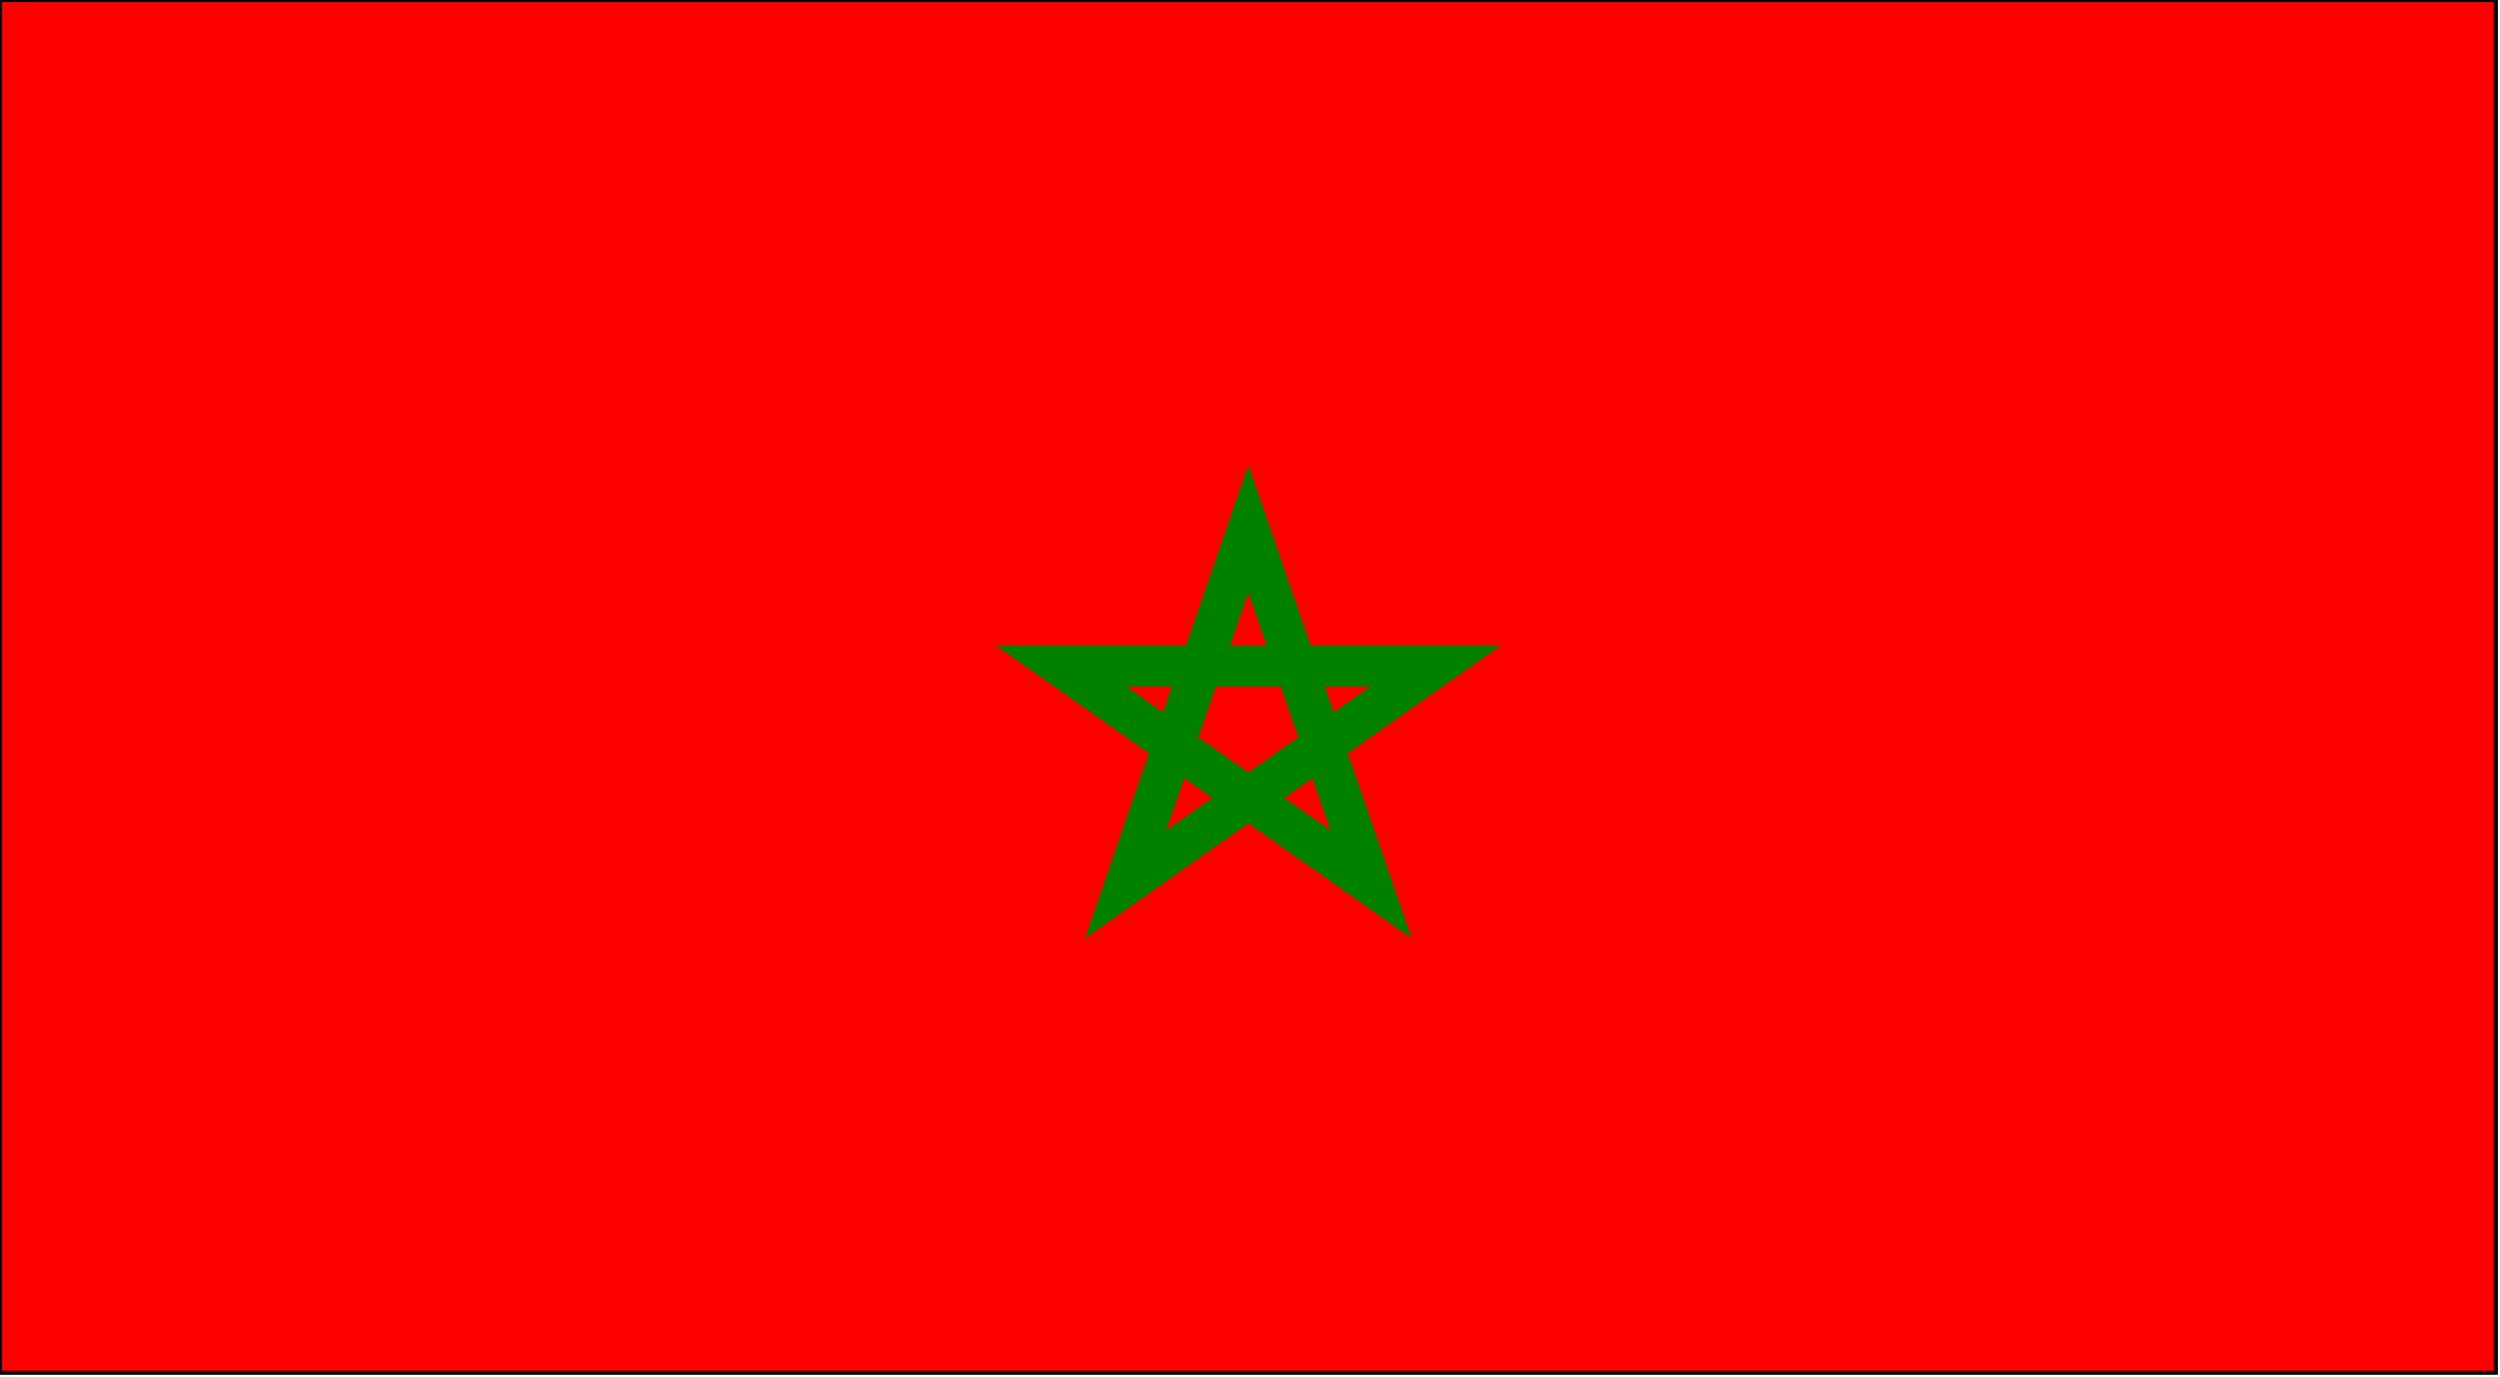
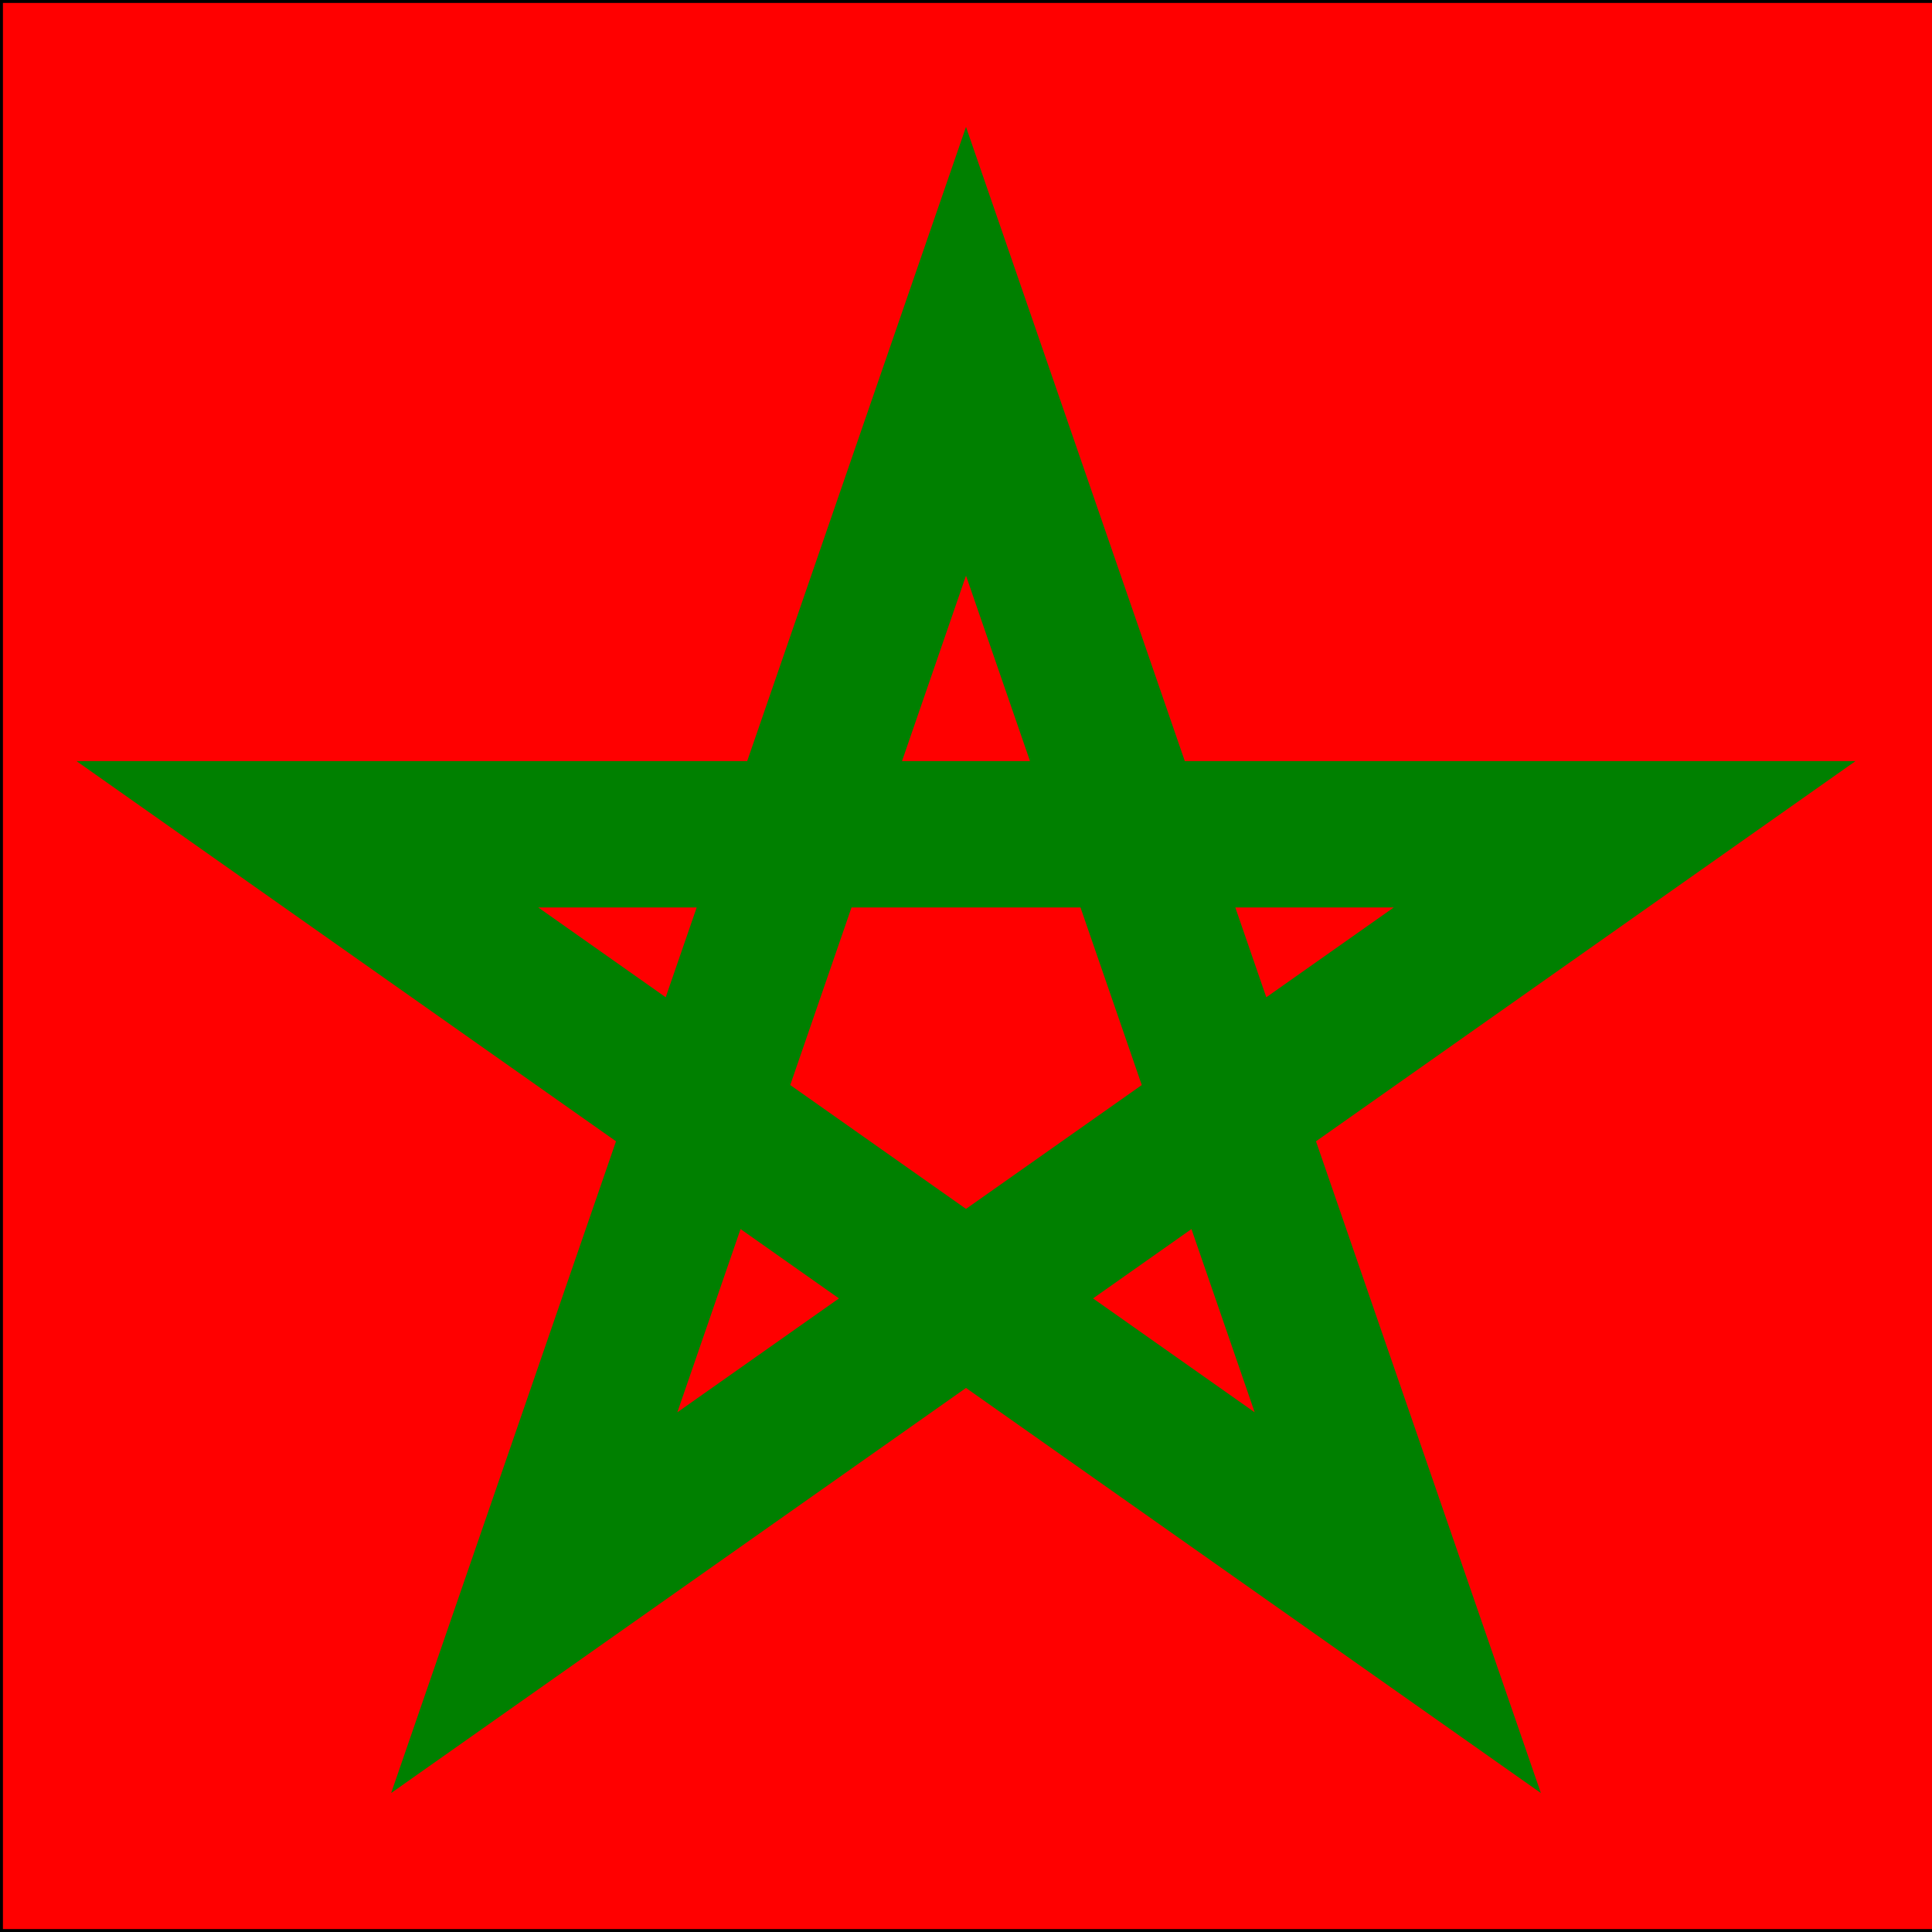
- <svg xmlns="http://www.w3.org/2000/svg" class="svg" viewbox="0, 0, 600, 330" id="morocco">
+ <svg xmlns="http://www.w3.org/2000/svg" width="330" height="330" viewbox="0, 0, 330, 330">
  <rect width="600" height="330" style="stroke: black;fill: red;" />
-   <path d="M300 127,270.5 212.5, 345 160,255 160,329.5 212.5,300 127,270.5 212.5" style="stroke: green;stroke-width: 10;fill:none;" />
+   <path d="M300 127,270.5 212.5, 345 160,255 160,329.5 212.5,300 127,270.5 212.5" style="stroke: green;stroke-width: 10;fill:none;transform: scale(2.5) translate(-234px,-103px);" />
</svg>
